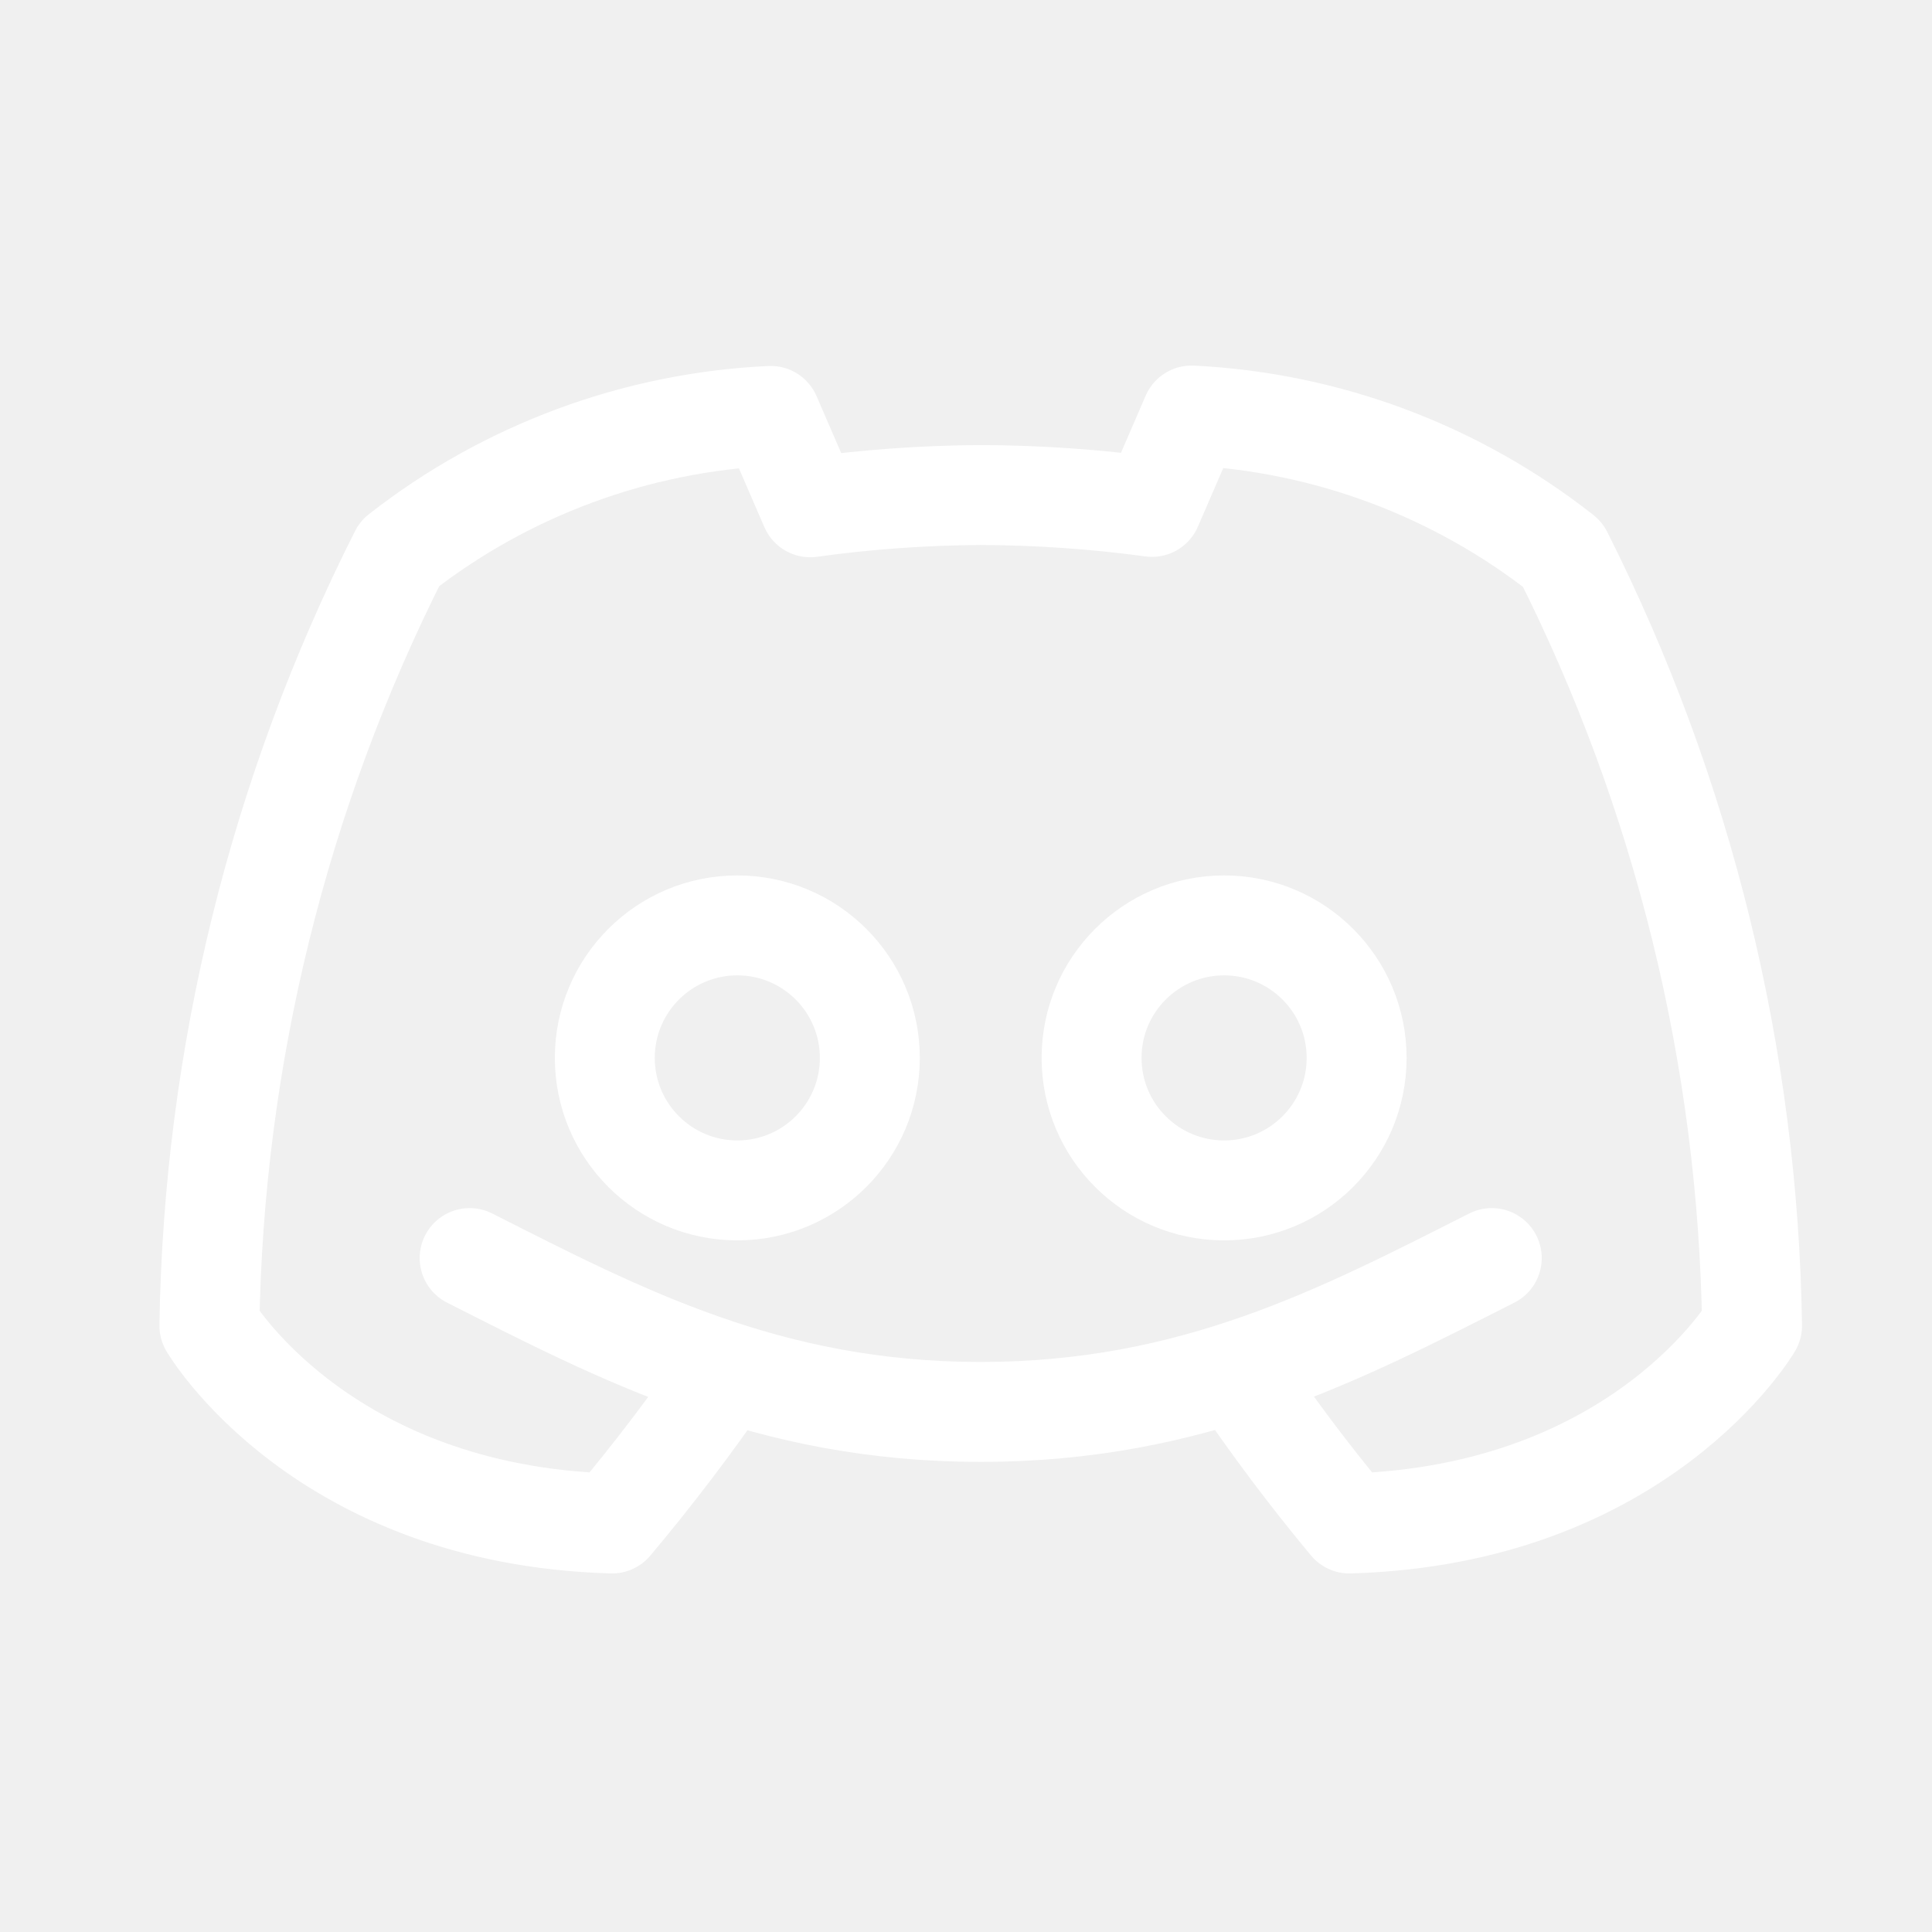
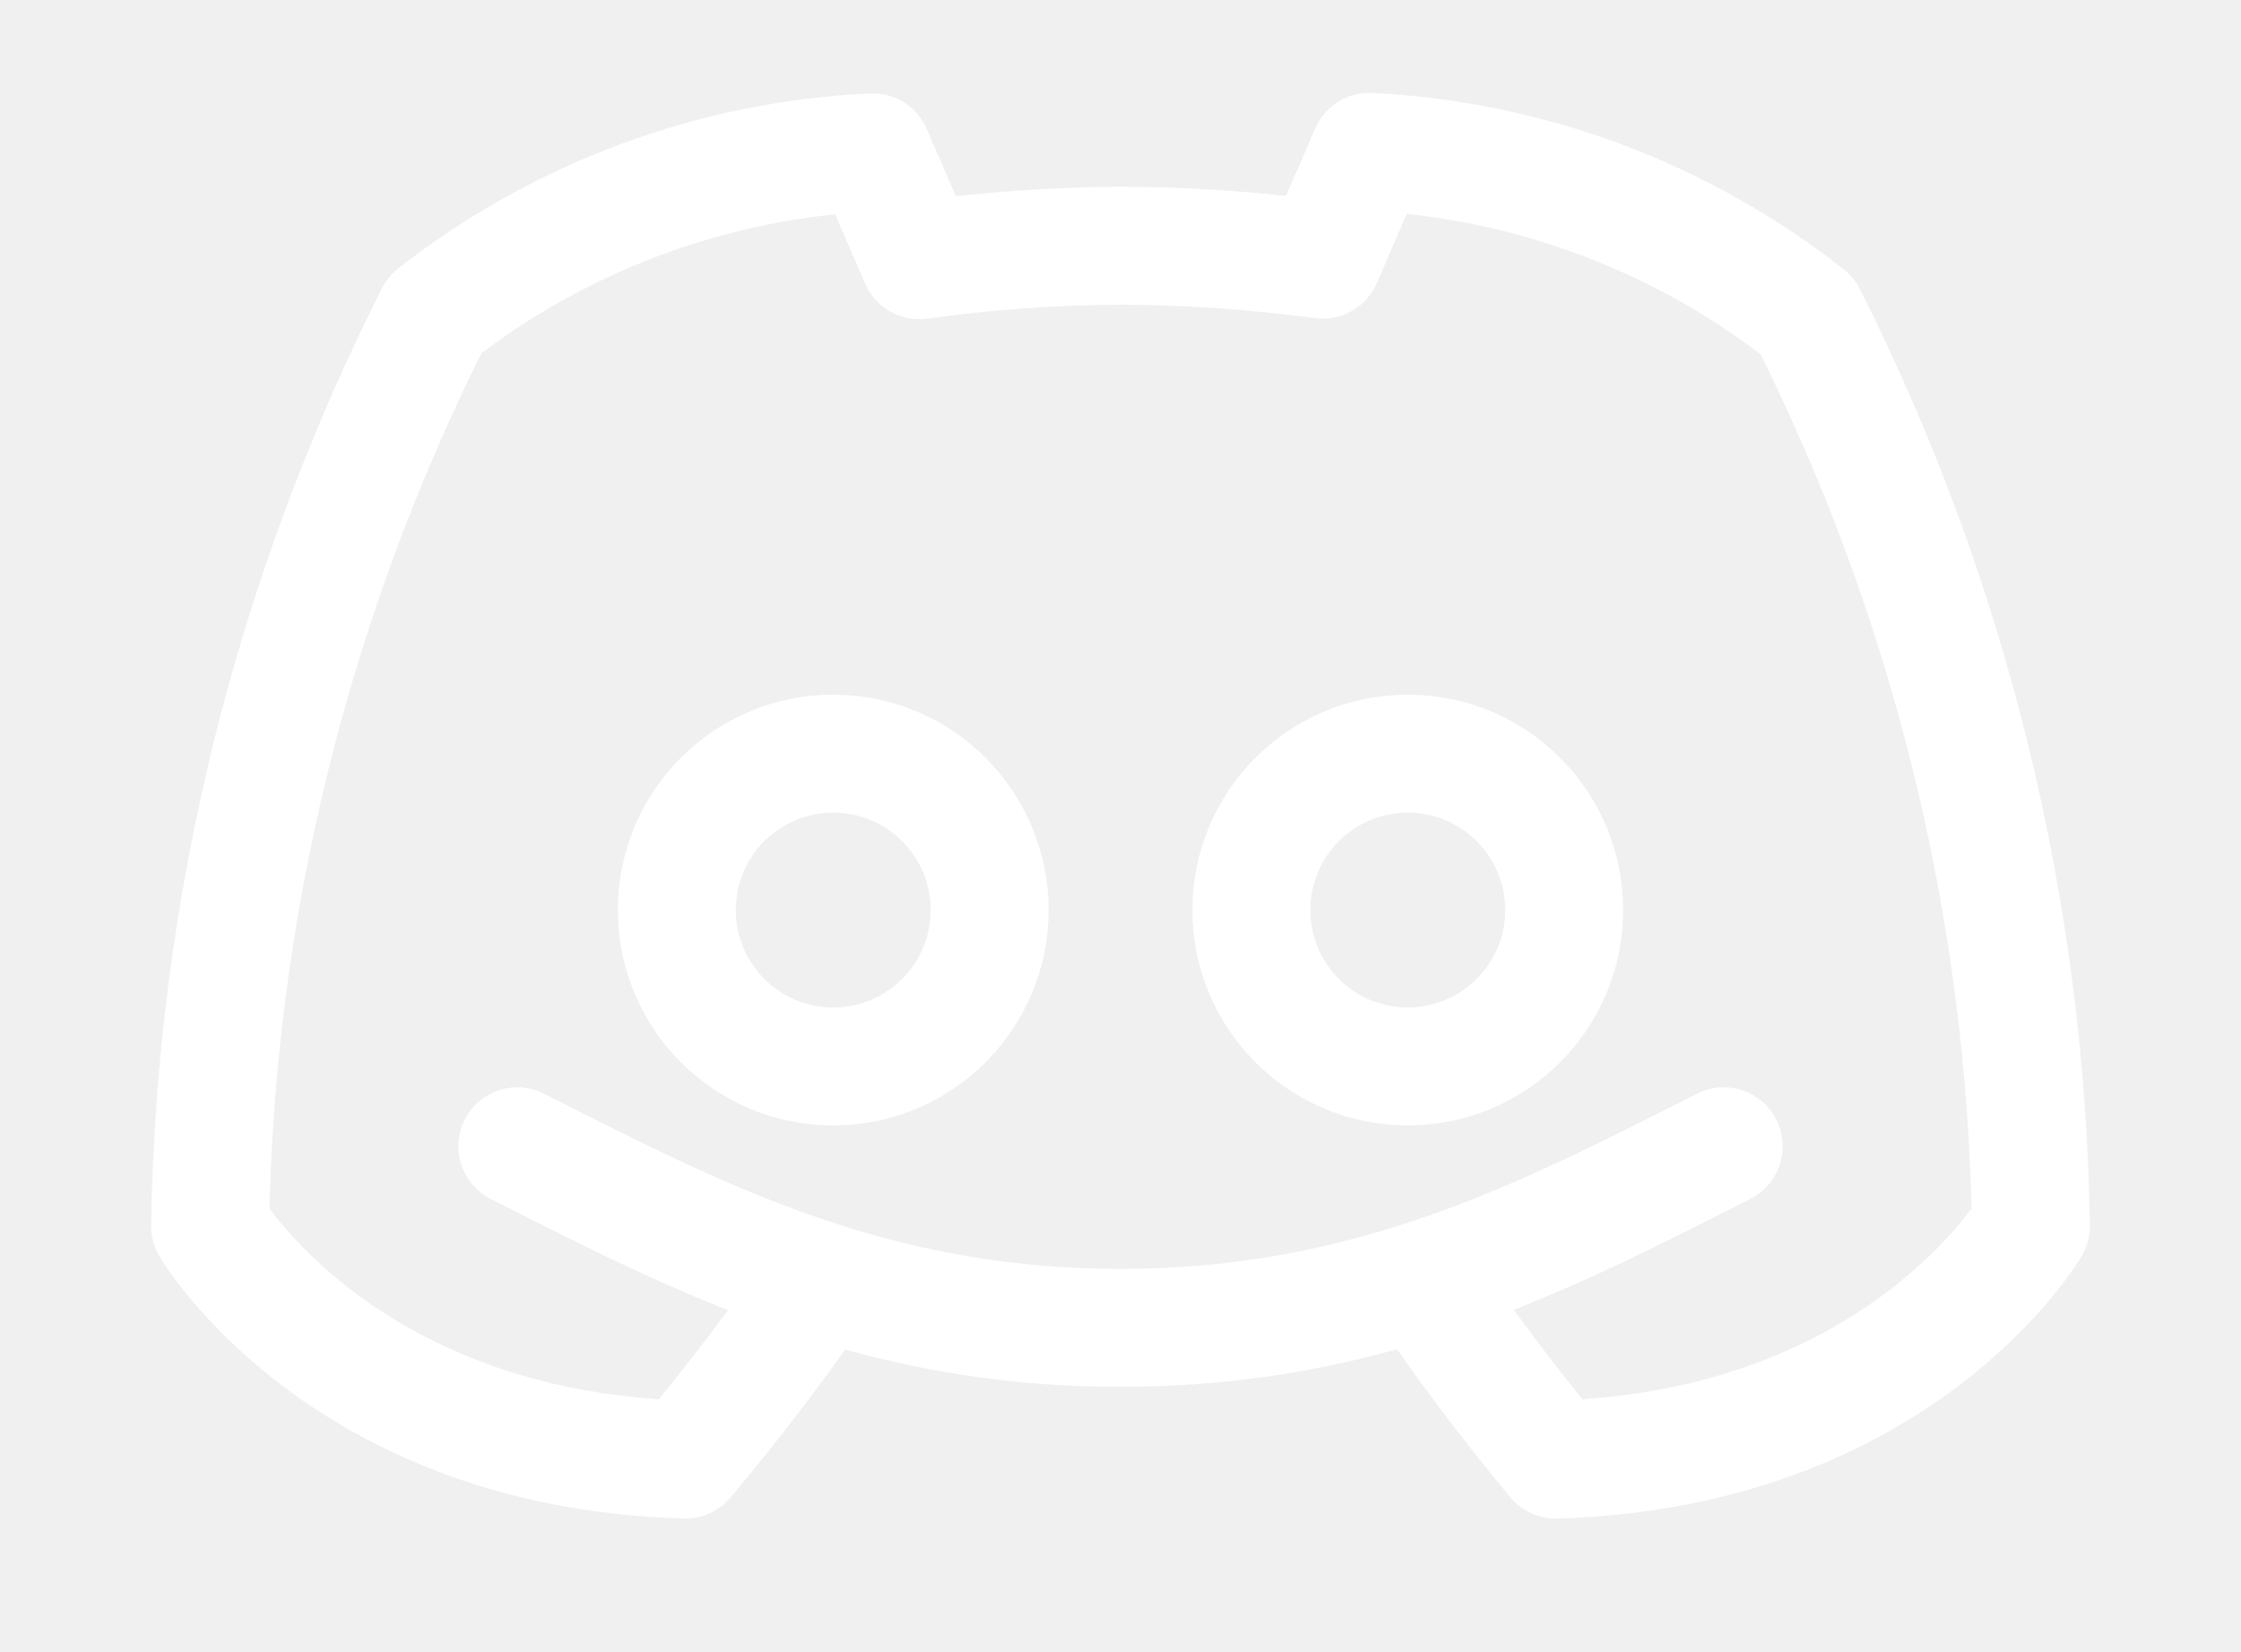
- <svg xmlns="http://www.w3.org/2000/svg" width="58" height="58" viewBox="0 0 58 58" fill="none">
-   <path d="M21.83 41.191C20.753 42.762 19.6 44.279 18.374 45.736C9.611 45.486 6.286 39.798 6.286 39.798C6.41 31.739 8.363 23.813 11.998 16.618C15.192 14.119 19.085 12.675 23.136 12.486L24.324 15.229C26.02 14.993 27.73 14.871 29.442 14.861C31.162 14.867 32.88 14.986 34.584 15.217L35.771 12.474C39.827 12.673 43.72 14.13 46.91 16.642C50.532 23.831 52.477 31.749 52.598 39.798C52.598 39.798 49.273 45.486 40.509 45.736C39.302 44.286 38.169 42.776 37.113 41.212M44.784 37.768C40.224 40.077 35.812 42.387 29.442 42.387C23.072 42.387 18.659 40.077 14.099 37.768" stroke="white" stroke-width="3" stroke-linecap="round" stroke-linejoin="round" />
-   <path d="M22.135 35.737C24.332 35.737 26.113 33.956 26.113 31.759C26.113 29.562 24.332 27.781 22.135 27.781C19.938 27.781 18.157 29.562 18.157 31.759C18.157 33.956 19.938 35.737 22.135 35.737Z" stroke="white" stroke-width="3" stroke-linecap="round" stroke-linejoin="round" />
-   <path d="M36.749 35.737C38.946 35.737 40.727 33.956 40.727 31.759C40.727 29.562 38.946 27.781 36.749 27.781C34.552 27.781 32.77 29.562 32.77 31.759C32.77 33.956 34.552 35.737 36.749 35.737Z" stroke="white" stroke-width="3" stroke-linecap="round" stroke-linejoin="round" />
+ <svg xmlns="http://www.w3.org/2000/svg" width="57" height="42" viewBox="0 0 57 42" fill="none">
+   <path d="M20.888 32.58C19.811 34.151 18.658 35.668 17.433 37.125C8.669 36.876 5.344 31.187 5.344 31.187C5.468 23.128 7.421 15.202 11.056 8.007C14.25 5.508 18.143 4.064 22.194 3.875L23.382 6.618C25.078 6.383 26.788 6.26 28.5 6.25C30.22 6.256 31.938 6.375 33.642 6.606L34.829 3.863C38.885 4.062 42.778 5.519 45.968 8.031C49.591 15.22 51.535 23.138 51.656 31.187C51.656 31.187 48.331 36.876 39.568 37.125C38.36 35.675 37.227 34.165 36.171 32.6M43.843 29.157C39.282 31.466 34.87 33.776 28.5 33.776C22.13 33.776 17.718 31.466 13.158 29.157" stroke="white" stroke-width="3" stroke-linecap="round" stroke-linejoin="round" />
+   <path d="M21.193 27.126C23.39 27.126 25.172 25.345 25.172 23.148C25.172 20.951 23.39 19.17 21.193 19.17C18.996 19.17 17.215 20.951 17.215 23.148C17.215 25.345 18.996 27.126 21.193 27.126Z" stroke="white" stroke-width="3" stroke-linecap="round" stroke-linejoin="round" />
+   <path d="M35.807 27.126C38.004 27.126 39.785 25.345 39.785 23.148C39.785 20.951 38.004 19.17 35.807 19.17C33.61 19.17 31.829 20.951 31.829 23.148C31.829 25.345 33.61 27.126 35.807 27.126Z" stroke="white" stroke-width="3" stroke-linecap="round" stroke-linejoin="round" />
</svg>
